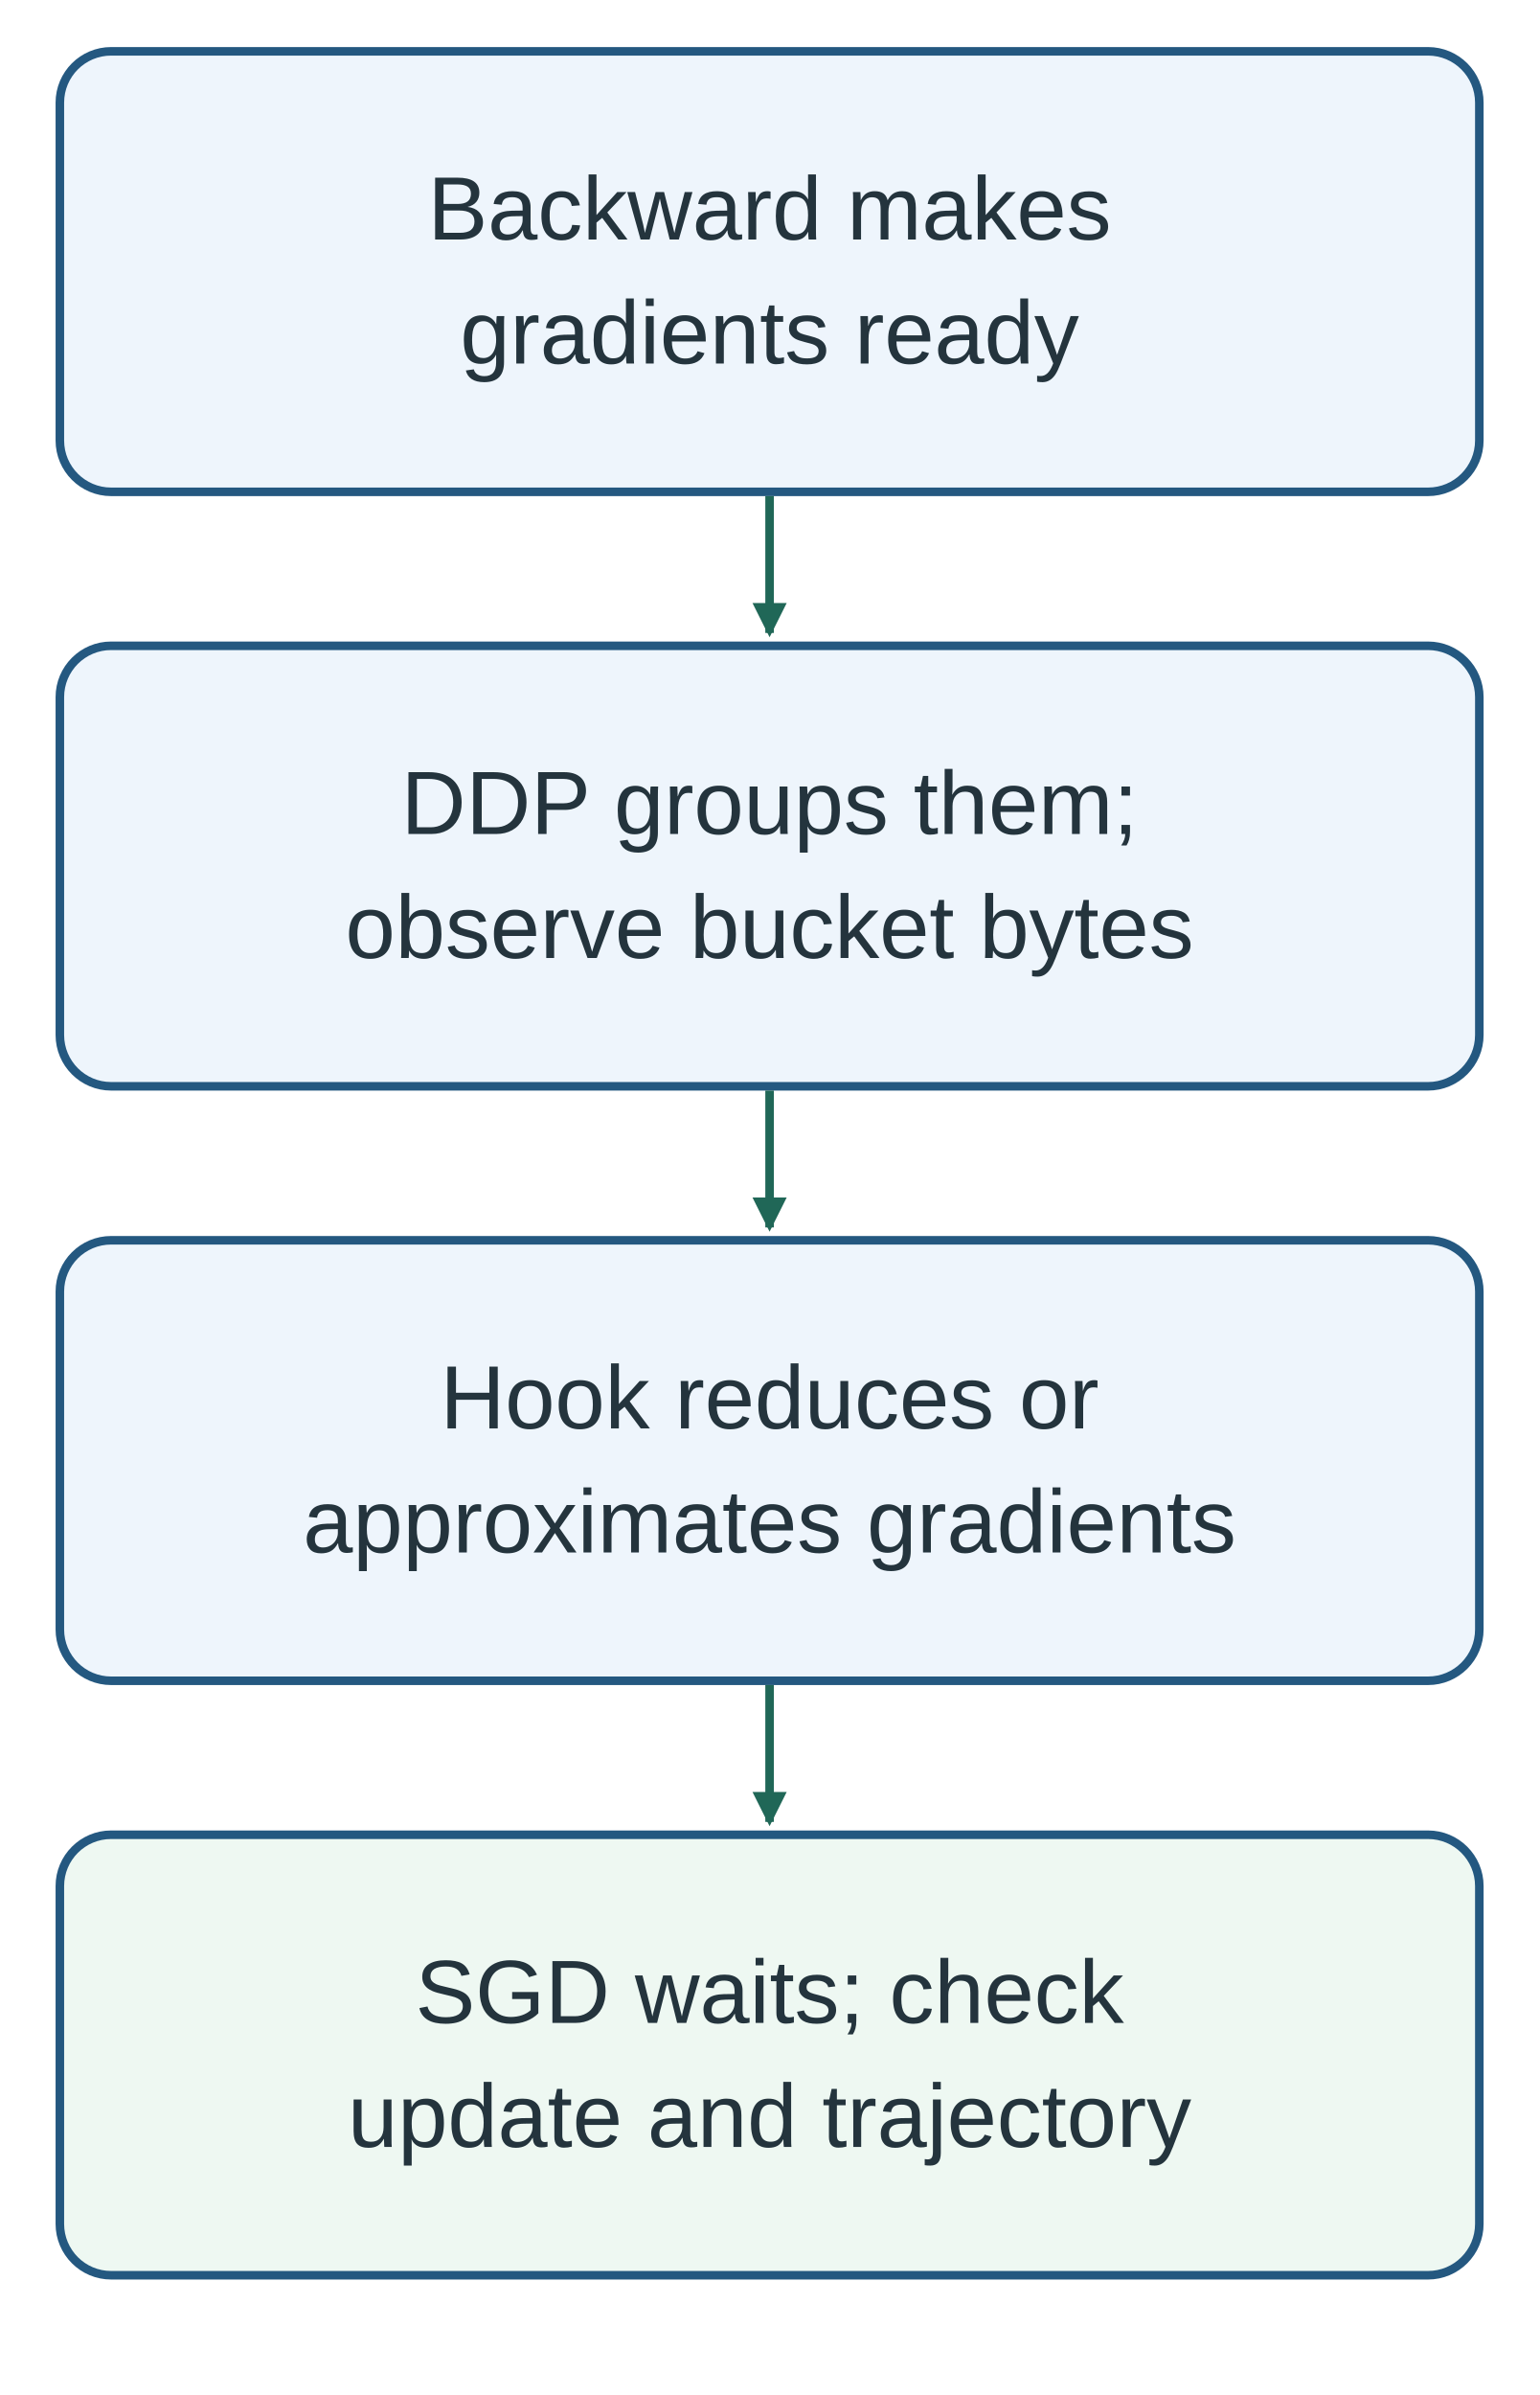
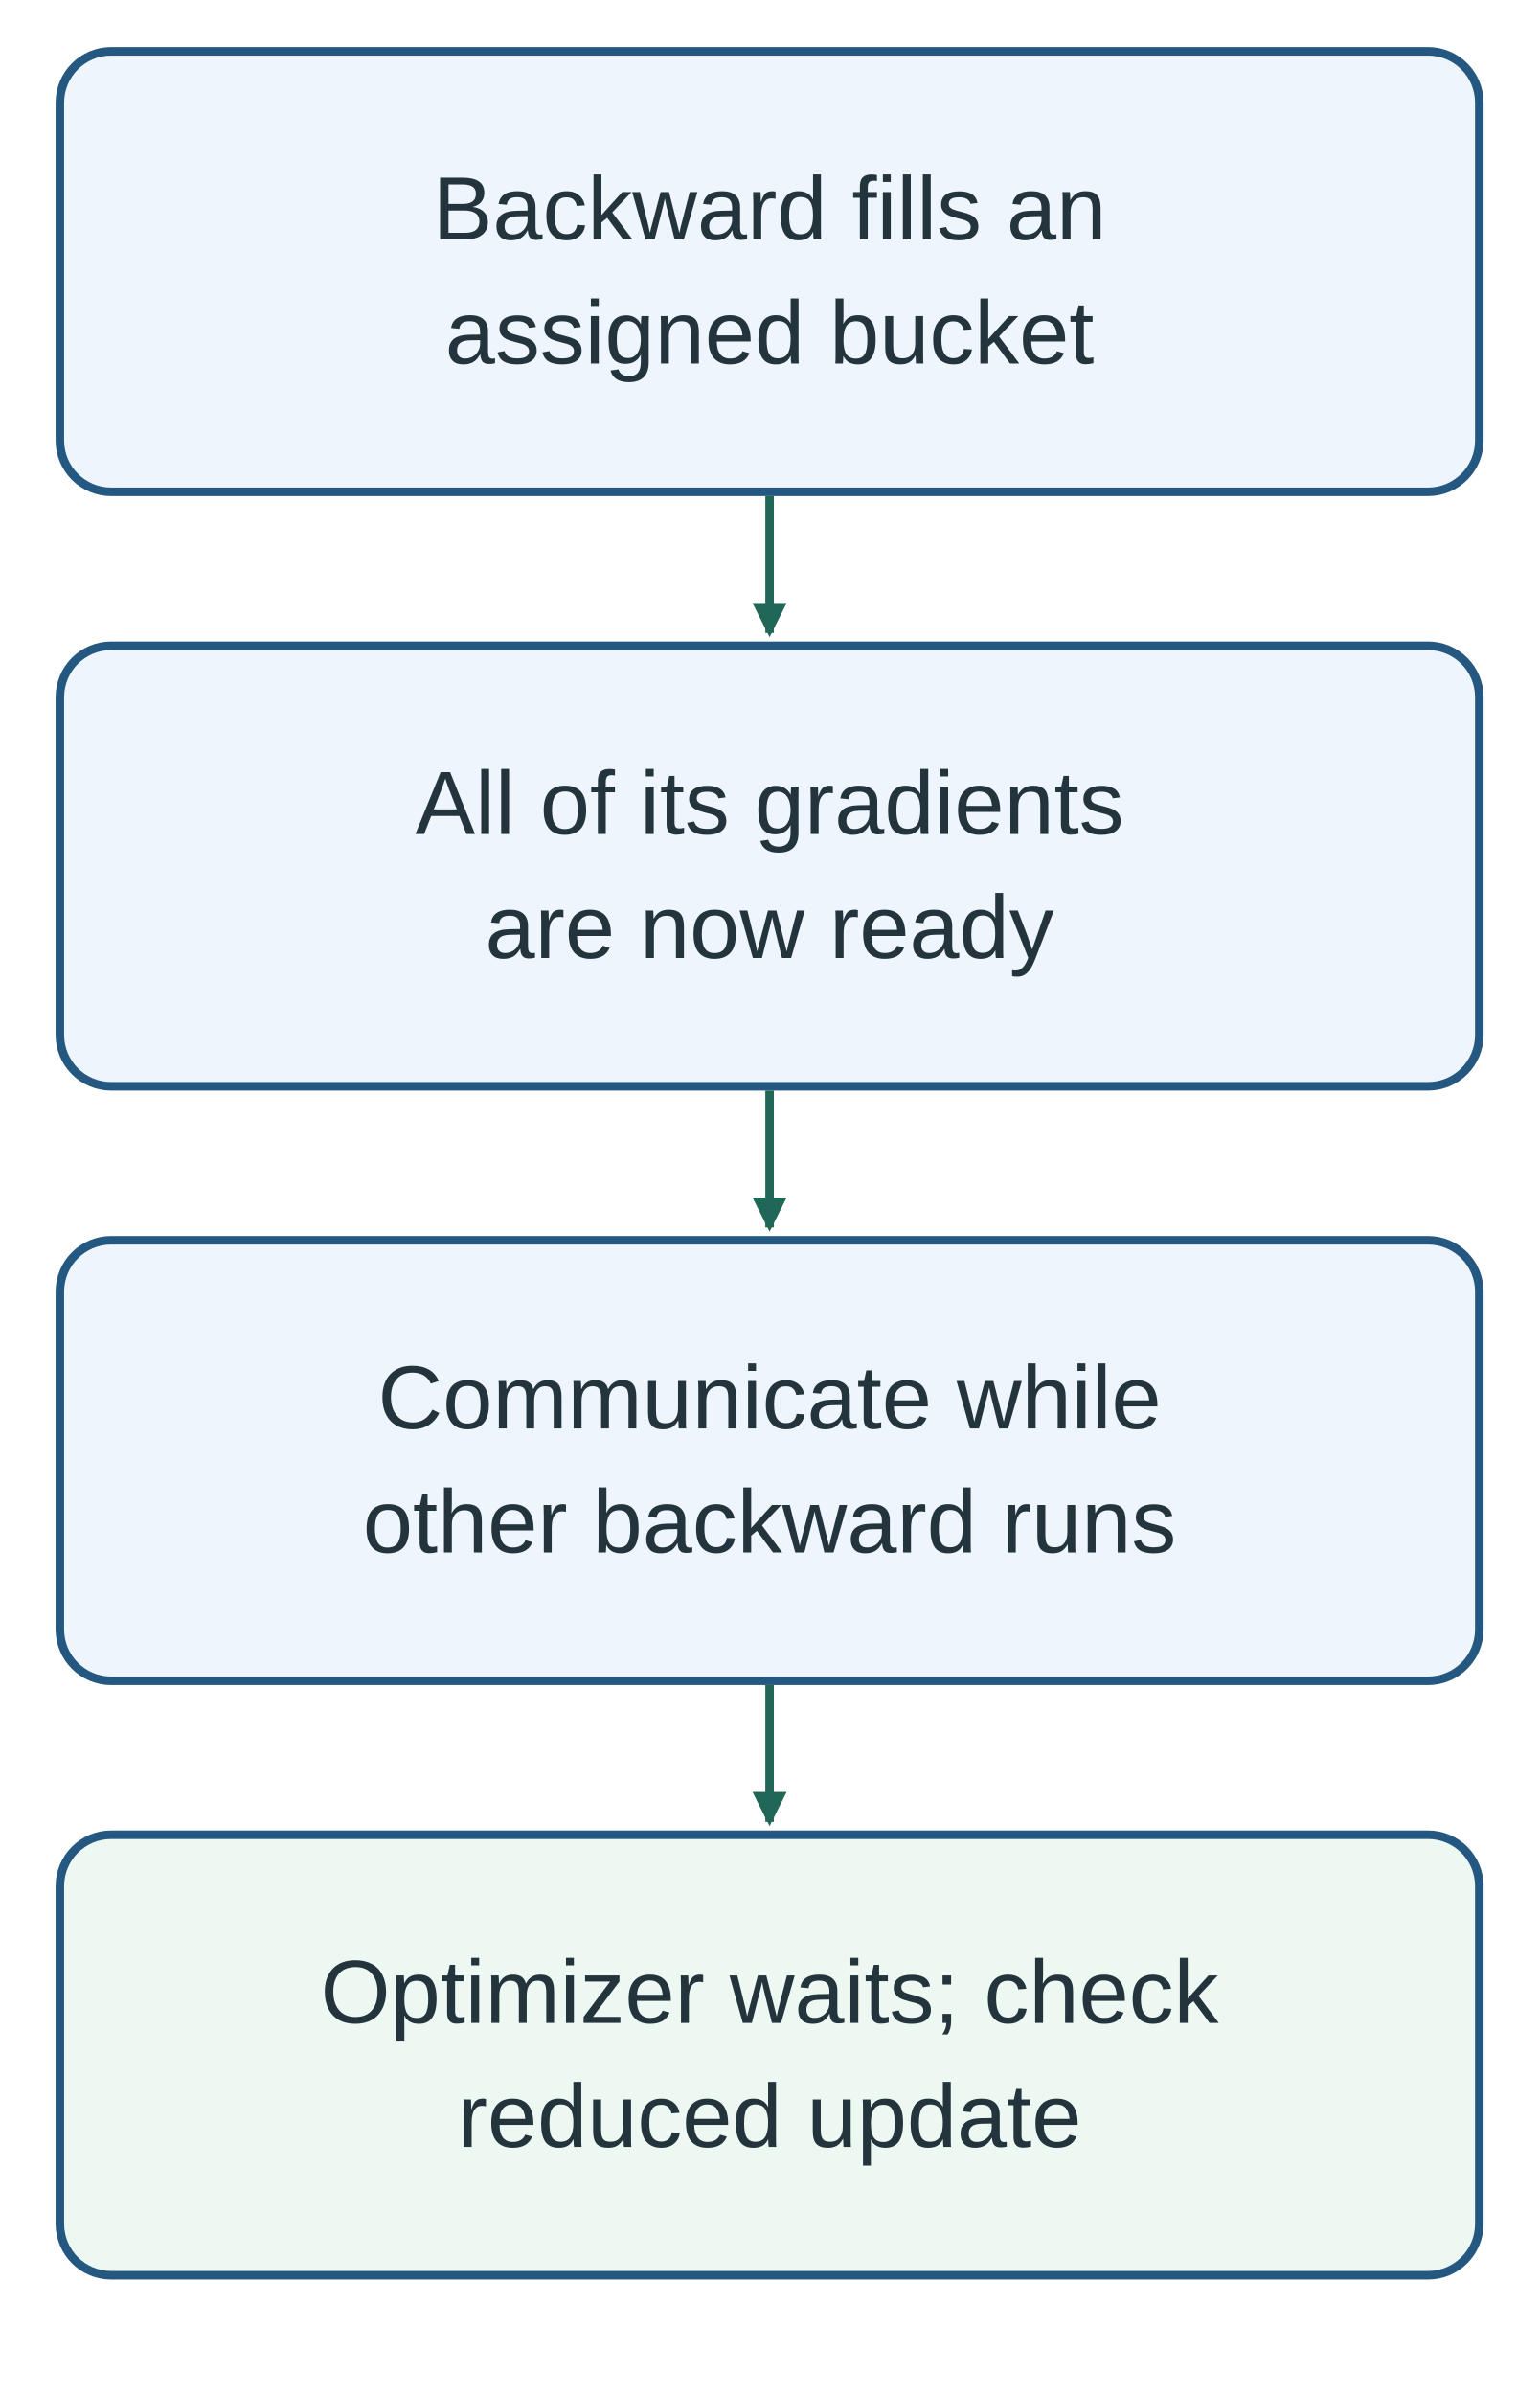
<svg viewBox="0 0 360 560" style="max-width: 420px; margin-inline: auto" role="img" aria-labelledby="ddp-bucket-decision-title ddp-bucket-decision-desc">
  <defs>
    <marker id="ddp-bucket-decision-arrow" markerWidth="8" markerHeight="8" refX="7" refY="4" viewBox="0 0 8 8" markerUnits="userSpaceOnUse" orient="auto">
      <path d="M0 0 L8 4 L0 8 Z" fill="#206757" />
    </marker>
  </defs>
  <g font-family="Arial, Helvetica, sans-serif" font-size="21" fill="#24343d">
    <rect x="14" y="12" width="332" height="103" rx="12" fill="#eef5fc" stroke="#245880" stroke-width="2" />
-     <text x="180" y="56" text-anchor="middle">Backward makes</text>
-     <text x="180" y="85" text-anchor="middle">gradients ready</text>
+     <text x="180" y="56" text-anchor="middle">Backward fills an</text>
+     <text x="180" y="85" text-anchor="middle">assigned bucket</text>
    <path d="M180 116 V148" fill="none" stroke="#206757" stroke-width="2" marker-end="url(#ddp-bucket-decision-arrow)" />
    <rect x="14" y="151" width="332" height="103" rx="12" fill="#eef5fc" stroke="#245880" stroke-width="2" />
-     <text x="180" y="195" text-anchor="middle">DDP groups them;</text>
-     <text x="180" y="224" text-anchor="middle">observe bucket bytes</text>
+     <text x="180" y="195" text-anchor="middle">All of its gradients</text>
+     <text x="180" y="224" text-anchor="middle">are now ready</text>
    <path d="M180 255 V287" fill="none" stroke="#206757" stroke-width="2" marker-end="url(#ddp-bucket-decision-arrow)" />
    <rect x="14" y="290" width="332" height="103" rx="12" fill="#eef5fc" stroke="#245880" stroke-width="2" />
-     <text x="180" y="334" text-anchor="middle">Hook reduces or</text>
-     <text x="180" y="363" text-anchor="middle">approximates gradients</text>
+     <text x="180" y="334" text-anchor="middle">Communicate while</text>
+     <text x="180" y="363" text-anchor="middle">other backward runs</text>
    <path d="M180 394 V426" fill="none" stroke="#206757" stroke-width="2" marker-end="url(#ddp-bucket-decision-arrow)" />
    <rect x="14" y="429" width="332" height="103" rx="12" fill="#eef8f2" stroke="#245880" stroke-width="2" />
-     <text x="180" y="473" text-anchor="middle">SGD waits; check</text>
-     <text x="180" y="502" text-anchor="middle">update and trajectory</text>
+     <text x="180" y="473" text-anchor="middle">Optimizer waits; check</text>
+     <text x="180" y="502" text-anchor="middle">reduced update</text>
  </g>
</svg>
